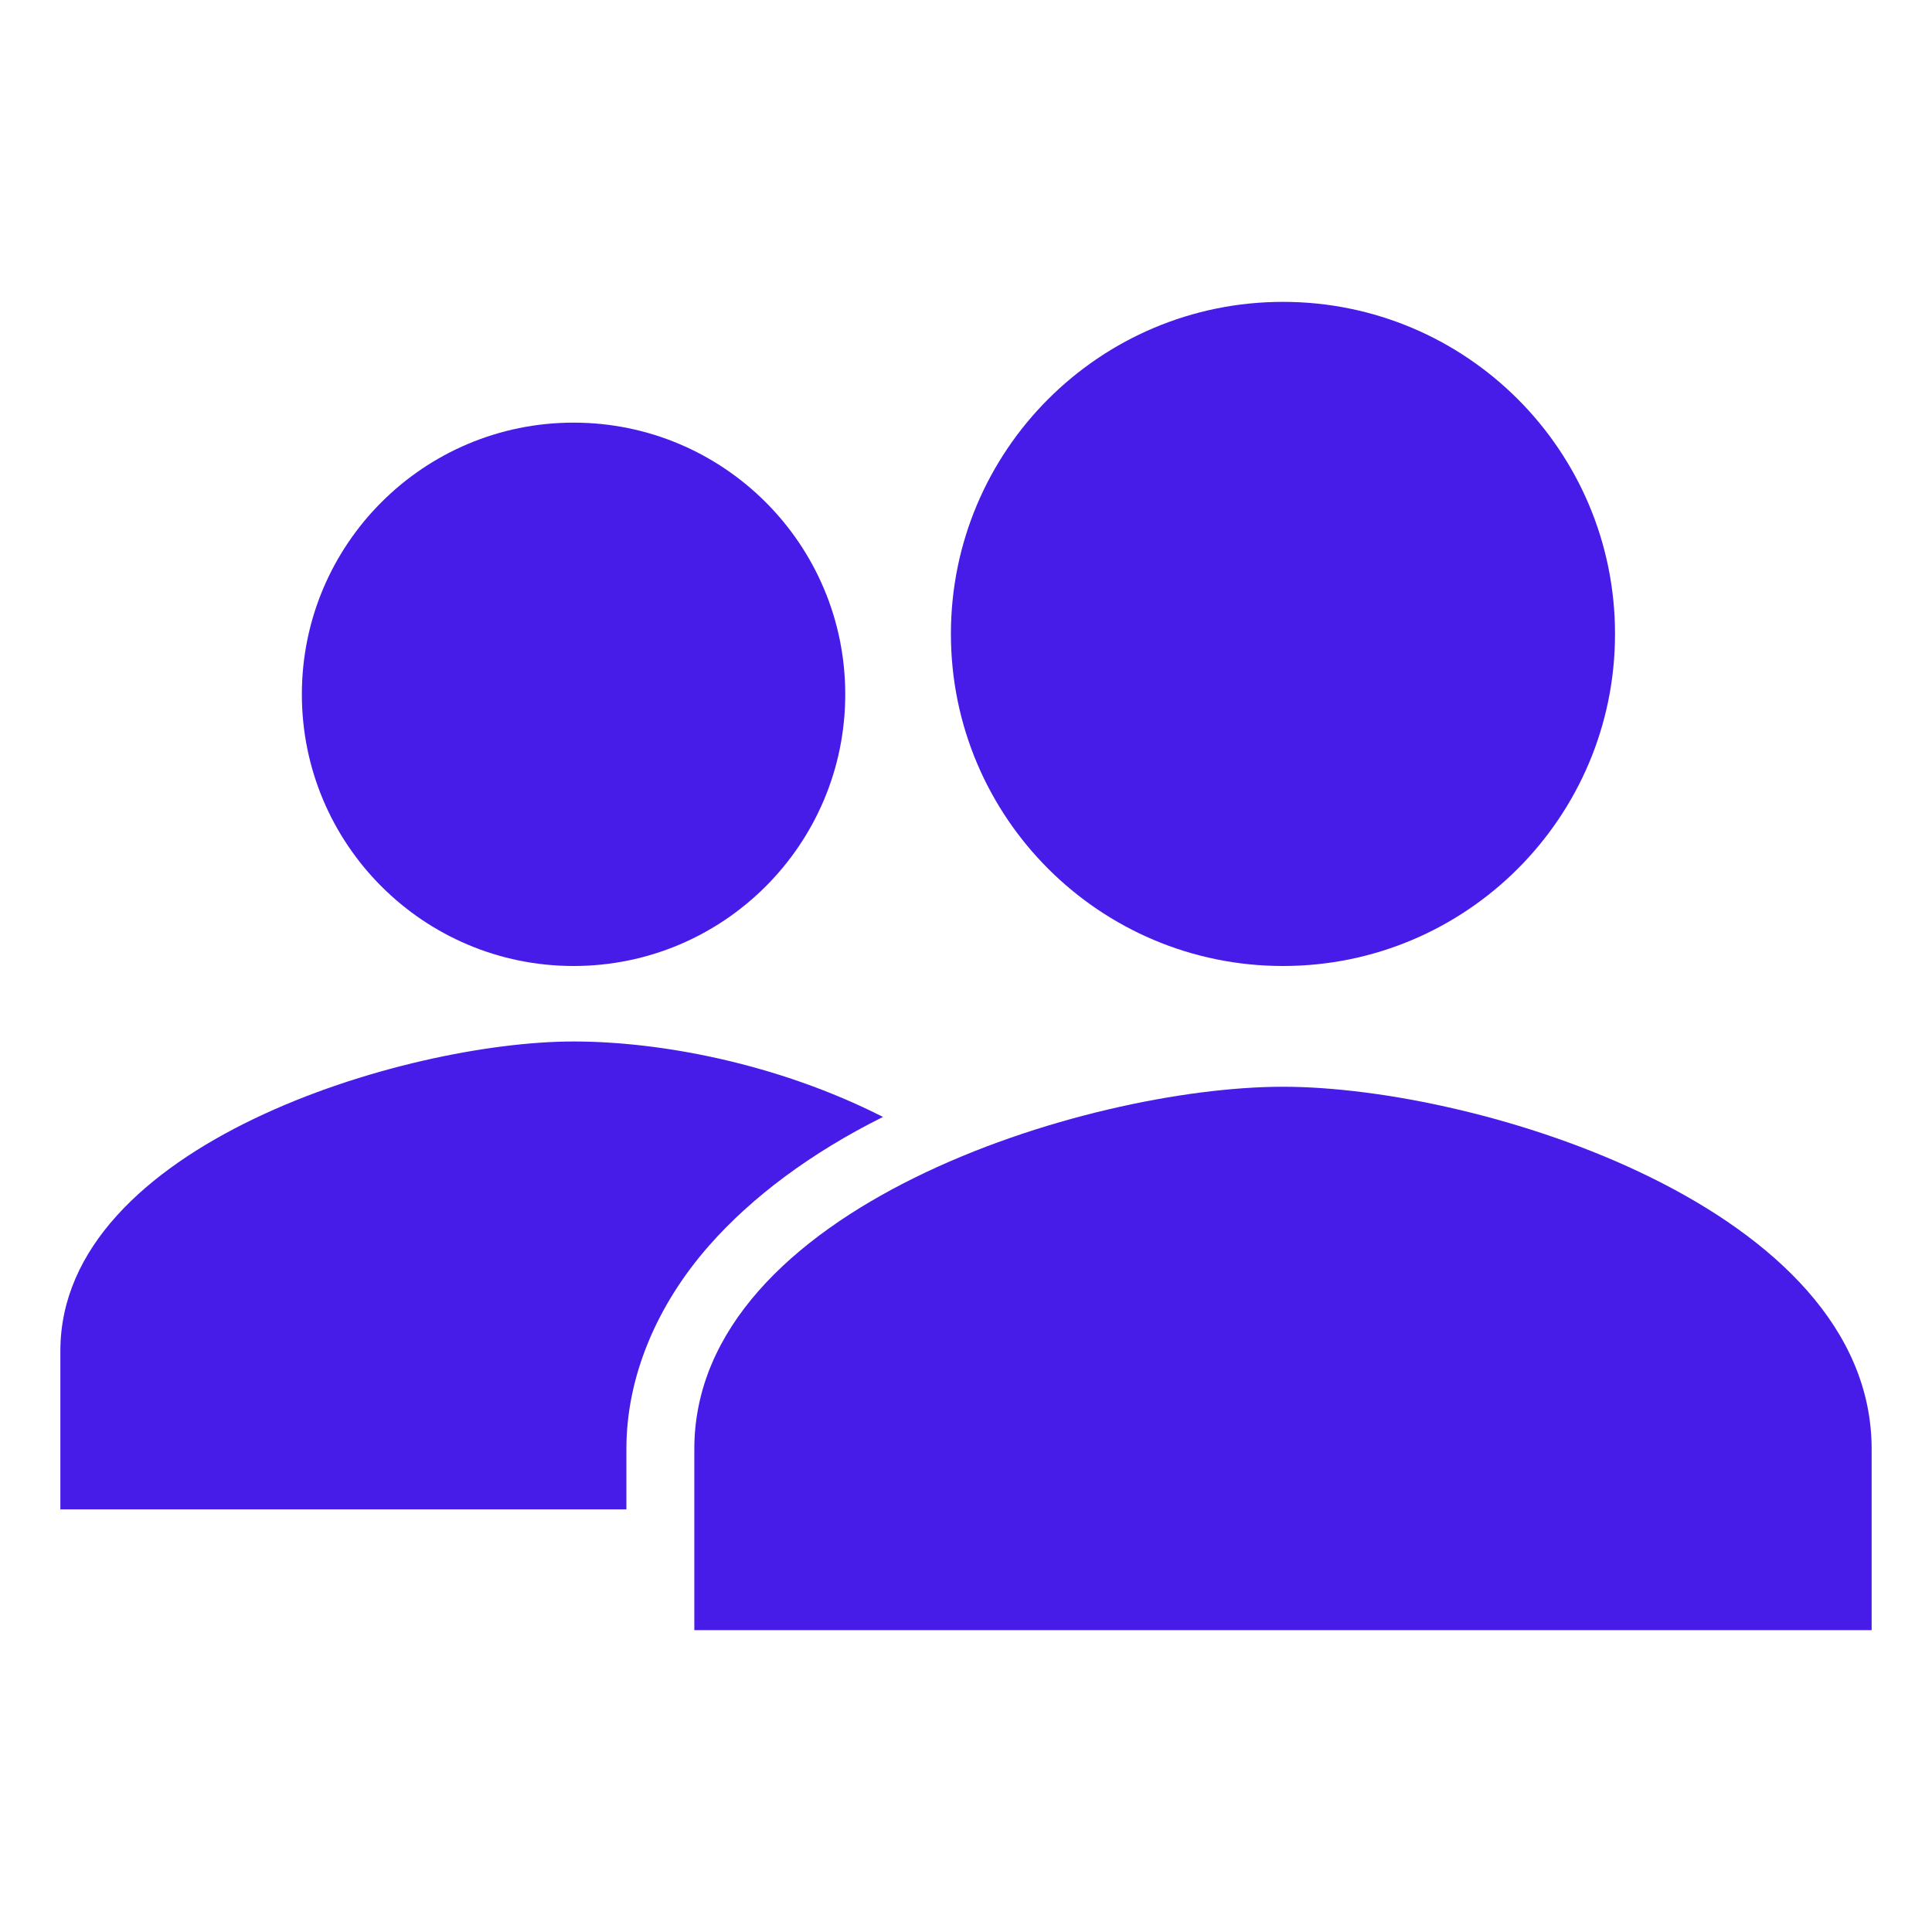
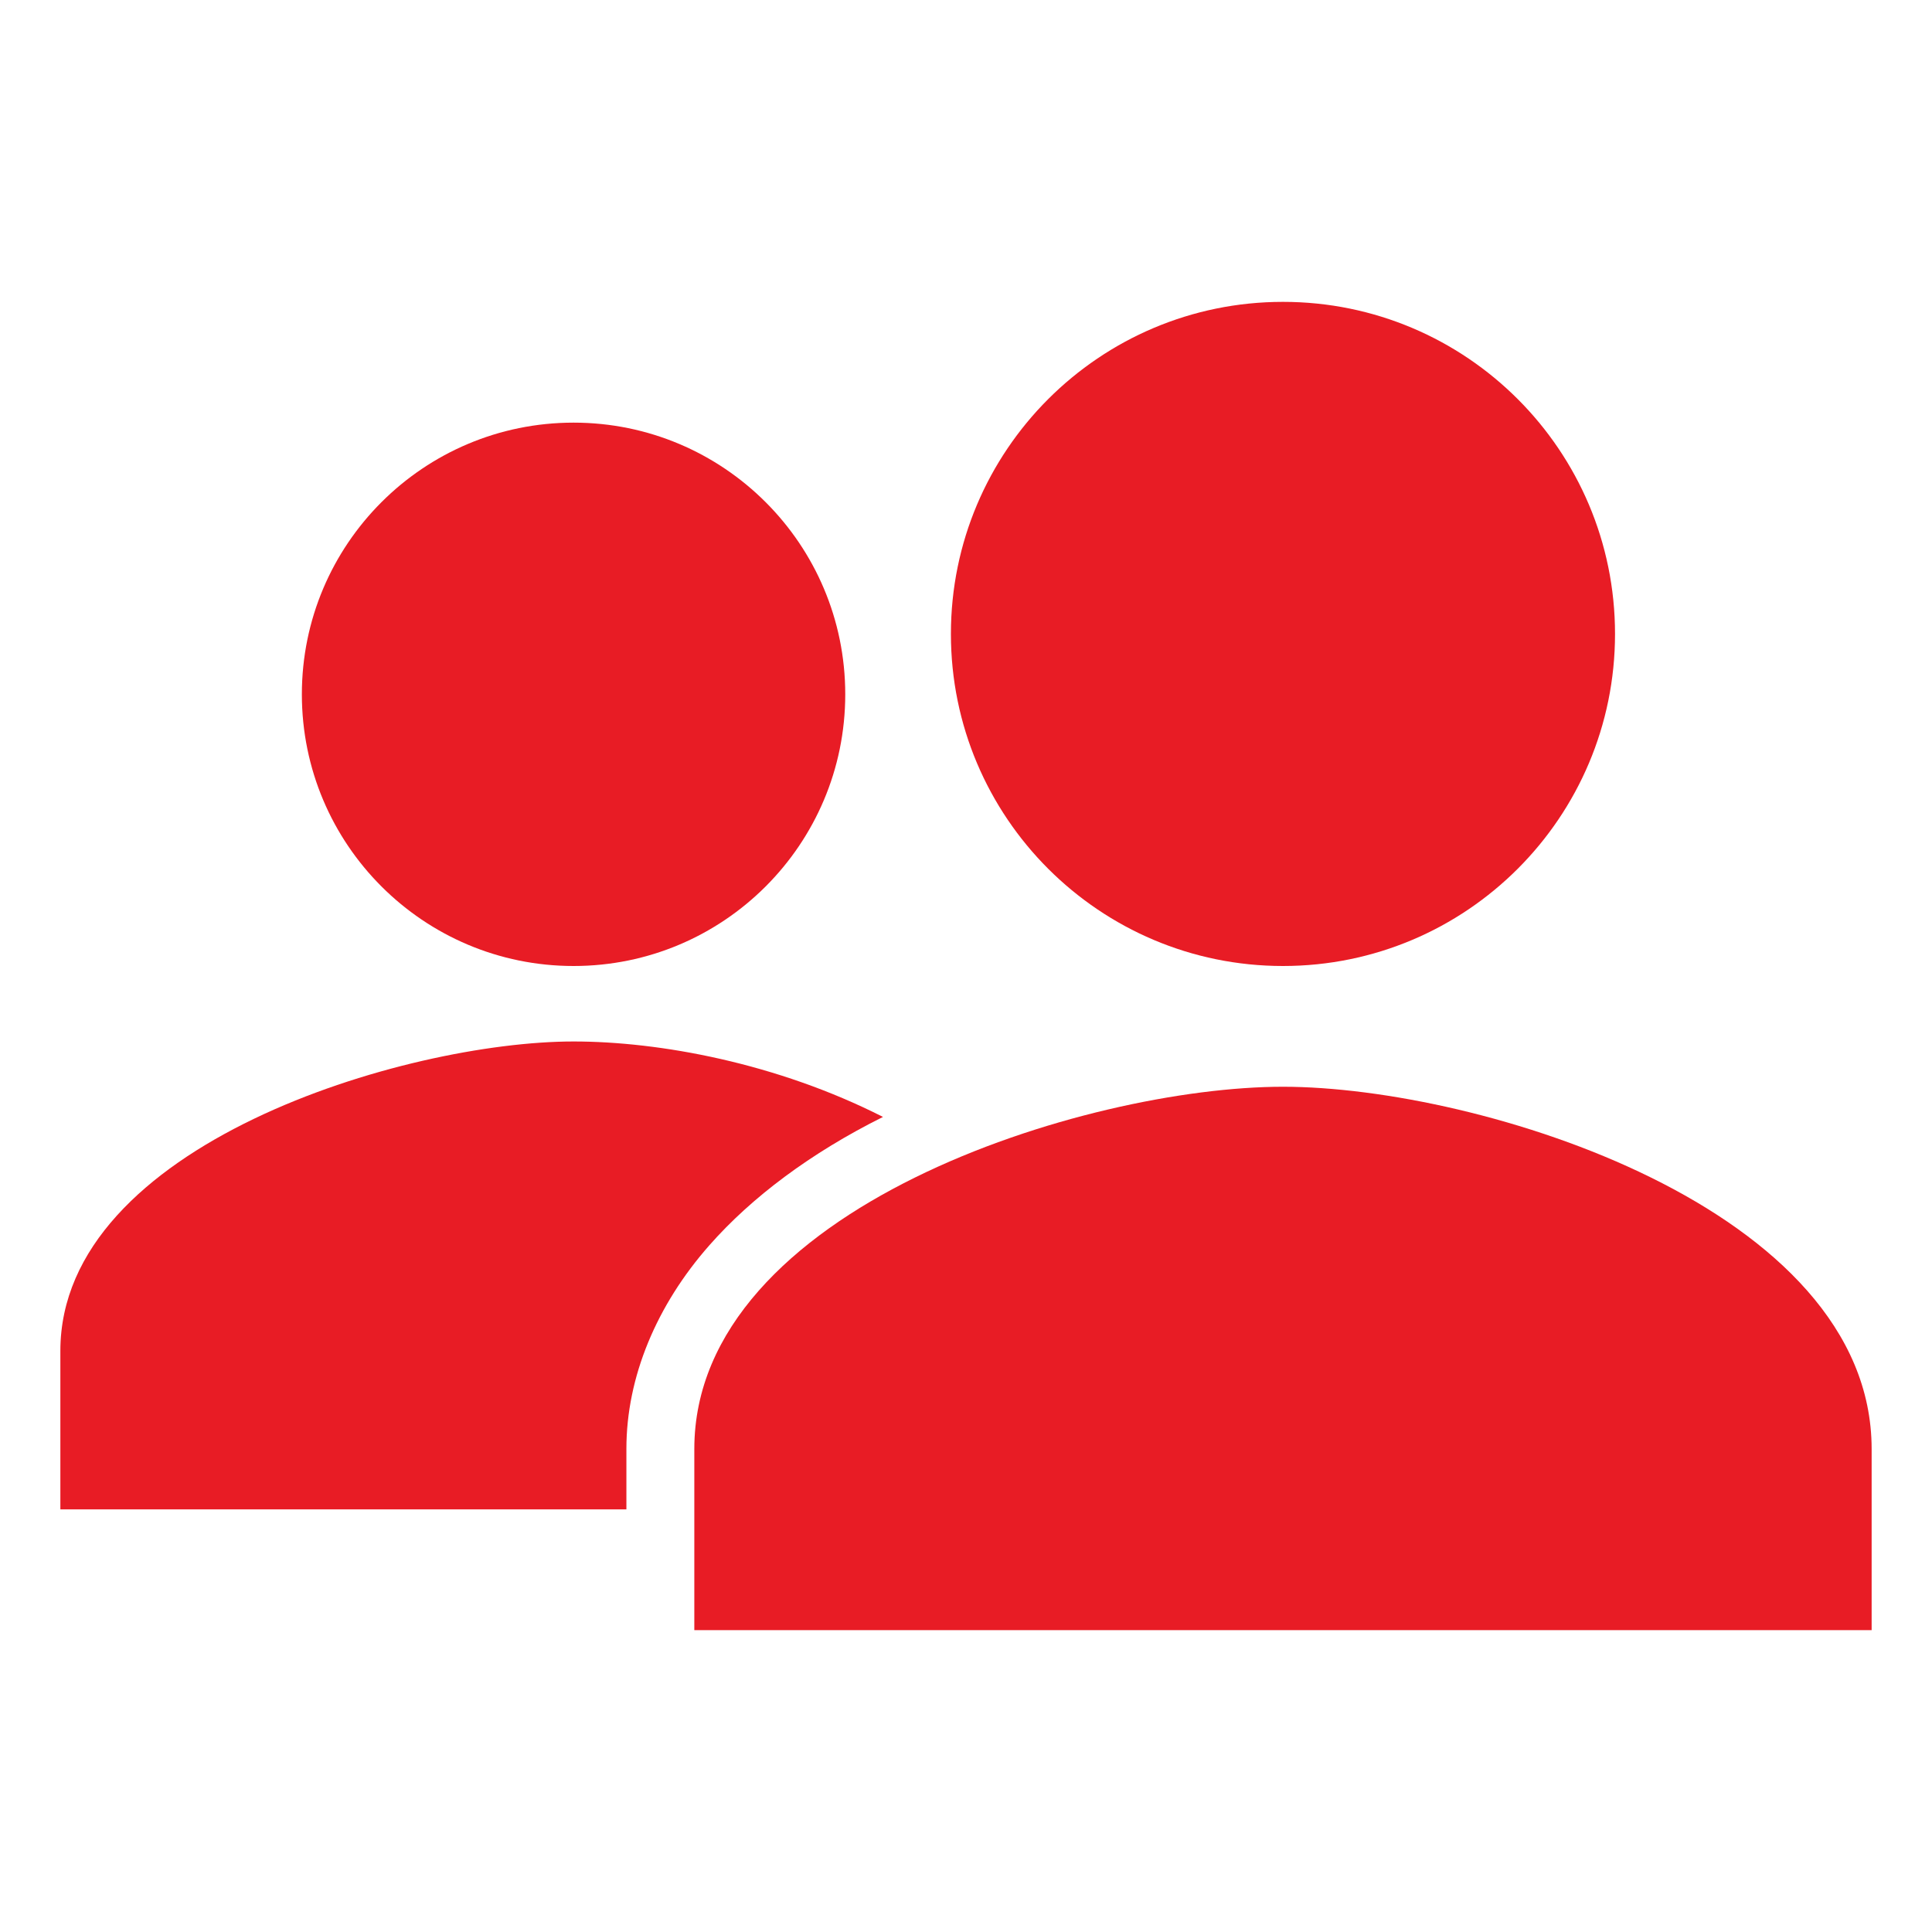
<svg xmlns="http://www.w3.org/2000/svg" width="90" height="90" viewBox="0 0 90 90" fill="none">
-   <path d="M26.719 45C33.709 45 39.375 39.334 39.375 32.344C39.375 25.354 33.709 19.688 26.719 19.688C19.729 19.688 14.062 25.354 14.062 32.344C14.062 39.334 19.729 45 26.719 45Z" fill="#481CE8" />
-   <path d="M41.133 52.031C36.183 49.518 30.72 48.516 26.719 48.516C18.882 48.516 2.812 53.322 2.812 62.93V70.312H29.18V67.488C29.18 64.148 30.586 60.799 33.047 58.008C35.01 55.779 37.76 53.71 41.133 52.031Z" fill="#481CE8" />
-   <path d="M59.766 50.625C50.613 50.625 32.344 56.278 32.344 67.5V75.938H87.188V67.5C87.188 56.278 68.919 50.625 59.766 50.625Z" fill="#481CE8" />
-   <path d="M59.766 45C68.309 45 75.234 38.074 75.234 29.531C75.234 20.988 68.309 14.062 59.766 14.062C51.222 14.062 44.297 20.988 44.297 29.531C44.297 38.074 51.222 45 59.766 45Z" fill="#481CE8" />
+   <path d="M26.719 45C33.709 45 39.375 39.334 39.375 32.344C39.375 25.354 33.709 19.688 26.719 19.688C19.729 19.688 14.062 25.354 14.062 32.344C14.062 39.334 19.729 45 26.719 45Z" fill="#E81C25" />
+   <path d="M41.133 52.031C36.183 49.518 30.72 48.516 26.719 48.516C18.882 48.516 2.812 53.322 2.812 62.93V70.312H29.18V67.488C29.18 64.148 30.586 60.799 33.047 58.008C35.01 55.779 37.76 53.71 41.133 52.031Z" fill="#E81C25" />
+   <path d="M59.766 50.625C50.613 50.625 32.344 56.278 32.344 67.5V75.938H87.188V67.5C87.188 56.278 68.919 50.625 59.766 50.625Z" fill="#E81C25" />
+   <path d="M59.766 45C68.309 45 75.234 38.074 75.234 29.531C75.234 20.988 68.309 14.062 59.766 14.062C51.222 14.062 44.297 20.988 44.297 29.531C44.297 38.074 51.222 45 59.766 45Z" fill="#E81C25" />
</svg>
